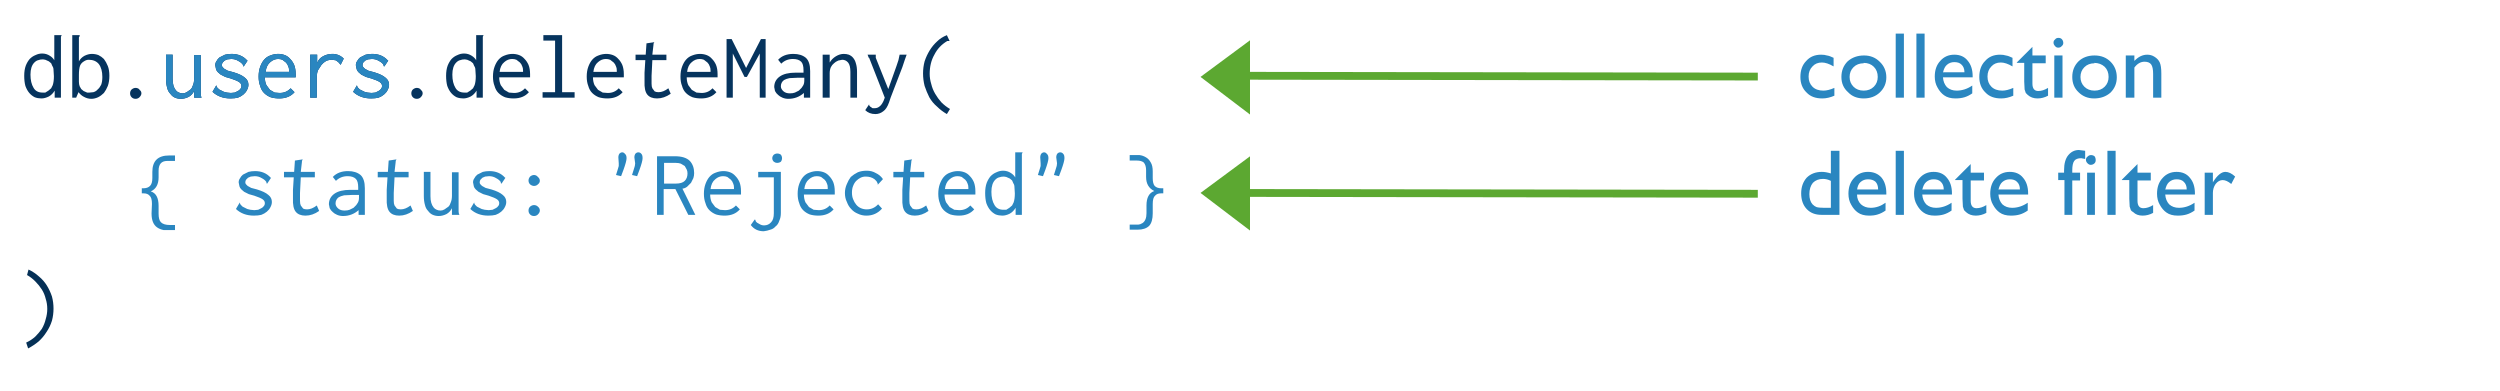
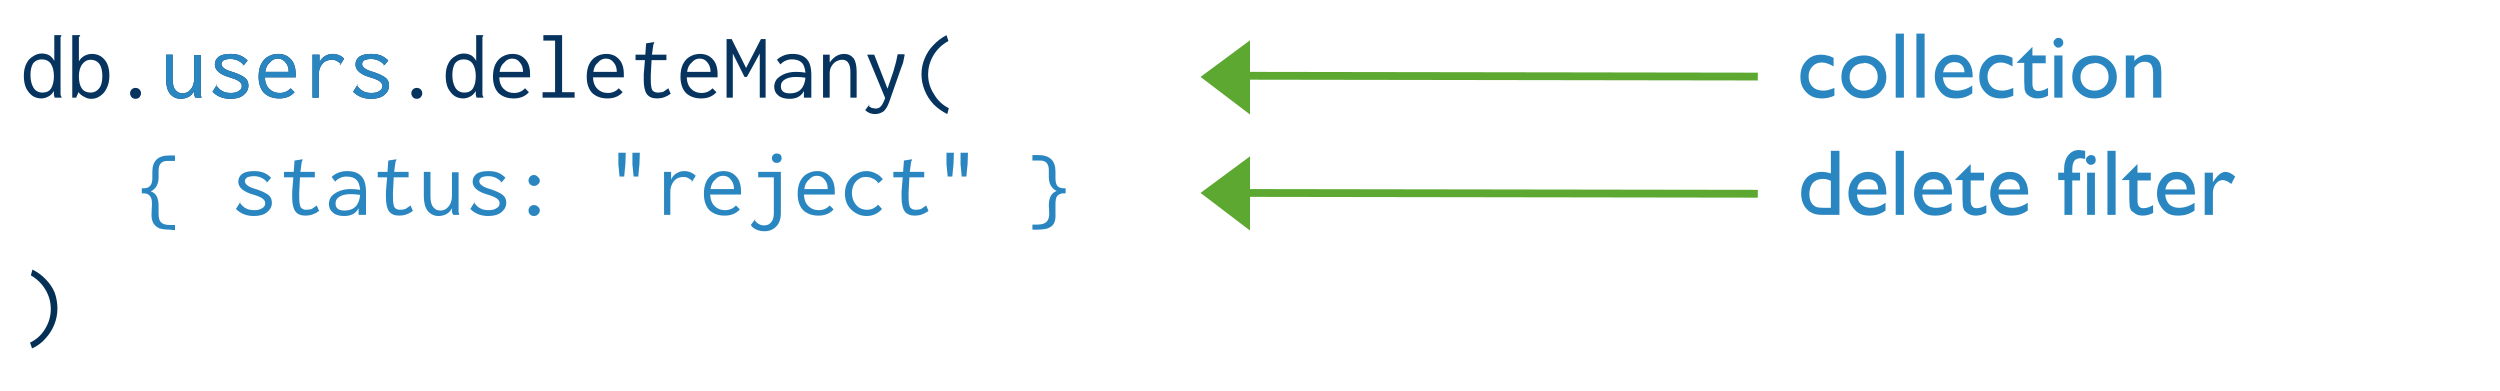
- <svg xmlns="http://www.w3.org/2000/svg" height="100" width="640">
-   <path d="M13.9 15.6V9h1.9l-.2.4V25H14v-1.8q-.6 1-1.5 1.5-1 .5-1.9.5-.9 0-1.7-.3-.8-.4-1.4-1.1-.6-.7-1-1.8-.3-1.1-.3-2.6t.4-2.6q.4-1 1-1.7.7-.7 1.5-1 .8-.4 1.7-.4 1.1 0 2 .6.8.5 1.2 1.3zm-5.1.4q-1 1-1 3.1t.8 3.4q.7 1.2 2.3 1.2h.7l.8-.5.7-.6.4-.8q.3-.9.3-2.3l-.1-1.6q0-.6-.3-1l-.3-.7-.6-.5-.9-.4-.6-.1q-.7 0-1.2.2-.5.1-1 .6zm9.6-7h2v.3q-.2.1-.2.3v6.1q.5-.9 1.4-1.4 1-.5 1.9-.5.9 0 1.7.3.8.4 1.4 1 .6.8 1 1.8t.4 2.5q0 1.5-.4 2.6-.4 1-1 1.8-.7.7-1.5 1.1-.9.4-1.7.4-1 0-1.9-.5-.8-.4-1.4-1.2l-.6 1.4h-1V9zm3 14.3l.9.4h.6l1-.1q.7-.2 1.1-.7.5-.4.9-1.2.3-.8.3-2 0-2.1-.9-3.3-.9-1.1-2.6-1.1-.6 0-1.2.4-.7.4-1 1.1-.3.8-.3 2.4v1.7q0 .7.2 1.2l.4.7.6.5zm14.3-.3q.5.3.5.9 0 .5-.5 1-.4.4-1 .4t-1-.4q-.4-.4-.4-1t.4-1q.5-.4 1-.4.6 0 1 .4zm6.8-9h1.7v6.2q0 1 .2 1.7t.6 1.2q.3.4.8.6.4.2 1 .2.5 0 1-.3l1-.7q.4-.4.6-1.1.3-.7.3-1.7v-6h1.7v10q0 .5.2.9h-1.9v-1.7q-.5 1-1.4 1.5-1 .5-2 .5-.8 0-1.5-.3t-1.2-1q-.6-.6-.8-1.5-.3-1-.3-2.3V14zm20.9 1.5l-1 1.5q-.2 0-.2-.2v-.2q-.4-.6-1.2-1-.8-.5-1.8-.5l-1 .1-.7.3-.5.5q-.2.3-.2.7 0 .3.2.5l.4.4.9.5 1.5.4q2 .6 2.9 1.4.9.7.9 1.8 0 .7-.4 1.4-.3.6-.9 1.1-.6.5-1.4.8-.8.2-1.9.2-2.8 0-4.6-1.7l1-1.7v.2l.2.4.5.5 1.2.6.8.2 1 .1 1-.1.8-.4q.4-.2.6-.5.3-.3.3-.8 0-.6-.6-1t-2.1-.9l-1.4-.4-1.2-.6-.7-.6q-.4-.4-.5-.8l-.2-1q0-.6.3-1 .3-.6.8-1l1.4-.7q.8-.2 1.7-.2 2.5 0 4 1.7zm7.8-1.7q.9 0 1.7.3.8.3 1.4 1 .6.6 1 1.5.4 1 .4 2.4v.8h-7.9q0 1.1.4 2l.9 1.2 1.2.7 1.3.1q1.7 0 2.8-1.2l1 1q-1.4 1.6-3.9 1.6-1.2 0-2.2-.3-1-.4-1.7-1.1-.7-.7-1-1.8-.4-1-.4-2.4t.4-2.5q.4-1.1 1-1.8.7-.8 1.6-1.1 1-.4 2-.4zM68 18.4h6V18q0-.6-.2-1-.2-.6-.6-1l-.9-.7q-.5-.2-1.1-.2-1.1 0-2 .8-1 .8-1.2 2.5zM79.4 14h1.8v2.1q.4-1.1 1.5-1.7 1.1-.6 2.4-.6 1.7 0 2.9 1.2l-.8 1.6-.5-.6-.5-.4q-.2-.2-.5-.2l-.7-.1q-.8 0-1.5.3-.7.4-1.2 1l-.9 1.4q-.3.8-.3 1.7V25h-1.7V14zm20 1.5l-1 1.5q-.2 0-.2-.2v-.2q-.4-.6-1.2-1-.8-.5-1.8-.5l-1 .1-.7.3-.5.5q-.2.3-.2.7 0 .3.2.5l.4.4.9.5 1.5.4q2 .6 2.9 1.4.9.7.9 1.8 0 .7-.4 1.4-.3.6-.9 1.1-.6.5-1.4.8-.8.2-1.9.2-2.8 0-4.6-1.7l1-1.7v.2l.2.4.5.5 1.2.6.8.2 1 .1 1-.1.8-.4q.4-.2.6-.5.3-.3.3-.8 0-.6-.6-1t-2.1-.9l-1.4-.4-1.2-.6-.7-.6q-.4-.4-.5-.8l-.2-1q0-.6.3-1 .3-.6.8-1l1.4-.7q.8-.2 1.7-.2 2.5 0 4 1.7zm8.3 7.5q.5.3.5.9 0 .5-.5 1-.4.4-1 .4t-1-.4q-.4-.4-.4-1t.4-1q.5-.4 1-.4.6 0 1 .4zm14.2-7.4V9h1.9l-.2.4V25H122v-1.8q-.6 1-1.5 1.5-1 .5-1.9.5-.9 0-1.7-.3-.8-.4-1.4-1.1-.6-.7-1-1.8-.3-1.1-.3-2.6t.4-2.6q.4-1 1-1.7.7-.7 1.5-1 .8-.4 1.7-.4 1.1 0 2 .6.8.5 1.2 1.3zm-5.1.4q-1 1-1 3.1t.8 3.4q.7 1.2 2.3 1.2h.7l.8-.5.7-.6.4-.8q.3-.9.3-2.3l-.1-1.6q0-.6-.3-1l-.3-.7-.6-.5-.9-.4-.6-.1q-.7 0-1.2.2-.5.1-1 .6zm14.4-2.2q.9 0 1.7.3.8.3 1.4 1 .6.6 1 1.5.4 1 .4 2.4v.8h-7.9q0 1.1.4 2l.9 1.2 1.2.7 1.3.1q1.7 0 2.8-1.2l1 1q-1.4 1.6-3.9 1.6-1.2 0-2.2-.3-1-.4-1.7-1.1-.7-.7-1-1.8-.4-1-.4-2.4t.4-2.5q.4-1.1 1-1.8.7-.8 1.6-1.1 1-.4 2-.4zm-3.3 4.6h6V18q0-.6-.2-1-.2-.6-.6-1l-.9-.7q-.5-.2-1.1-.2-1.1 0-2 .8-1 .8-1.2 2.5zM139 9h4.9v14.6h3.2V25h-8.2v-1.4h3.2V10.4h-3V9zm16.2 4.8q.9 0 1.7.3.8.3 1.4 1 .6.6 1 1.5.4 1 .4 2.4v.8h-7.9q0 1.1.4 2l.9 1.2 1.2.7 1.3.1q1.7 0 2.8-1.2l1 1q-1.4 1.6-3.9 1.6-1.2 0-2.2-.3-1-.4-1.7-1.1-.7-.7-1-1.8-.4-1-.4-2.4t.4-2.5q.4-1.1 1-1.8.7-.8 1.6-1.1 1-.4 2-.4zm-3.3 4.6h6V18q0-.6-.2-1-.2-.6-.6-1l-.9-.7q-.5-.2-1.1-.2-1.1 0-2 .8-1 .8-1.2 2.5zm13.6-7.3l2-.3-.2.4v.2L167 14h3.6v1.4H167l-.2 4v2q0 .8.2 1.2l.6.8q.4.2 1 .2 1.2 0 2.5-1l.6 1.4q-1.7 1.2-3.5 1.2-1.7 0-2.5-1t-.7-3.4v-2.2l.2-3.2h-2.5V14h2.6l.2-2.9zm13.7 2.7q.9 0 1.7.3.8.3 1.4 1 .6.6 1 1.5.4 1 .4 2.4v.8h-7.9q0 1.1.4 2l.9 1.2 1.2.7 1.3.1q1.7 0 2.8-1.2l1 1q-1.4 1.6-3.9 1.6-1.2 0-2.2-.3-1-.4-1.7-1.1-.7-.7-1-1.8-.4-1-.4-2.4t.4-2.5q.4-1.1 1-1.8.7-.8 1.6-1.1 1-.4 2-.4zm-3.3 4.6h6V18q0-.6-.2-1-.2-.6-.6-1l-.9-.7q-.5-.2-1.1-.2-1.1 0-2 .8-1 .8-1.2 2.5zM186 10h1.3l3.7 7.4 3.8-7.4h1.2v15h-1.5V13.7l-3.3 6h-.6l-3-6V25H186V10zm13.2 5.3q1.4-1.5 3.9-1.5 2 0 3.2 1 1.1 1 1.1 3.4V25h-1.6v-1.2q-1.7 1.5-4 1.5-.8 0-1.5-.3t-1.1-.7q-.5-.4-.8-1l-.2-1q0-1.7 1.4-2.7 1.4-1 4.1-1h2V18q0-1.6-.6-2.2-.7-.7-2.1-.7-1.8 0-3 1.2l-.8-1zm6.7 4.6h-1.7l-2.1.1q-.9.2-1.4.5-.4.3-.6.7-.2.4-.2.9 0 .7.7 1.3.6.5 1.6.5.8 0 1.3-.2l1-.5.7-.7.4-.6q.3-.5.3-1.3v-.7zm4.7 5.1V14h1.8v2q.6-1 1.6-1.6 1-.6 2-.6.7 0 1.3.2.7.3 1.1.8.5.6.7 1.4.3.9.3 2.2V25h-1.7v-6.6q0-1.7-.6-2.4t-1.5-.7l-1 .2q-.7.3-1.1.7-.5.4-.8 1-.3.7-.3 1.5V25h-1.8zm11.8-10.2l-.3-.8h2.1v.8l3.2 8 2.1-5.9.5-1.5.3-1.4h1.8l-.5 1.4-.6 1.8-3 7.8-.4 1.2q-.6 1.7-1.5 2.3-.9.7-2 .7-1.6 0-2.6-1l1-1.5v.2l.1.2.1.1q.1.2.3.2.1.2.4.3h.5q.7 0 1.2-.4.6-.4 1.1-1.5l.3-.8-4-10.2zm20.6-4.3h-.5q-2.2 1.3-3.3 3.5-1.2 2.1-1.2 4.9 0 1.3.4 2.6.3 1.3 1 2.5t1.6 2.2q1 1 2.2 1.7l-.8 1.3q-1.4-.8-2.5-1.9-1.2-1-2-2.4-.7-1.4-1.2-2.9-.4-1.6-.4-3.2t.4-3.1q.5-1.5 1.3-2.8.8-1.3 1.9-2.3 1-1 2.5-1.6l.7 1.5h-.2z" font-size="24" font-family="Inconsolata" fill="#06345e" />
-   <path d="M42.5 14h1.7v6.2q0 1 .2 1.7t.6 1.2q.3.4.8.6.4.2 1 .2.5 0 1-.3l1-.7q.4-.4.6-1.1.3-.7.3-1.7v-6h1.7v10q0 .5.2.9h-1.9v-1.7q-.5 1-1.4 1.5-1 .5-2 .5-.8 0-1.5-.3t-1.2-1q-.6-.6-.8-1.5-.3-1-.3-2.3V14zm20.9 1.5l-1 1.5q-.2 0-.2-.2v-.2q-.4-.6-1.2-1-.8-.5-1.8-.5l-1 .1-.7.3-.5.5q-.2.3-.2.7 0 .3.2.5l.4.4.9.5 1.5.4q2 .6 2.9 1.4.9.7.9 1.8 0 .7-.4 1.4-.3.6-.9 1.1-.6.5-1.4.8-.8.2-1.9.2-2.8 0-4.6-1.7l1-1.7v.2l.2.4.5.5 1.2.6.8.2 1 .1 1-.1.8-.4q.4-.2.6-.5.3-.3.3-.8 0-.6-.6-1t-2.1-.9l-1.4-.4-1.2-.6-.7-.6q-.4-.4-.5-.8l-.2-1q0-.6.3-1 .3-.6.8-1l1.4-.7q.8-.2 1.7-.2 2.5 0 4 1.7zm7.8-1.7q.9 0 1.7.3.8.3 1.4 1 .6.6 1 1.5.4 1 .4 2.4v.8h-7.9q0 1.1.4 2l.9 1.2 1.2.7 1.3.1q1.7 0 2.8-1.2l1 1q-1.4 1.6-3.9 1.6-1.2 0-2.2-.3-1-.4-1.7-1.1-.7-.7-1-1.8-.4-1-.4-2.4t.4-2.5q.4-1.1 1-1.8.7-.8 1.6-1.1 1-.4 2-.4zM68 18.4h6V18q0-.6-.2-1-.2-.6-.6-1l-.9-.7q-.5-.2-1.1-.2-1.1 0-2 .8-1 .8-1.2 2.5zM79.4 14h1.8v2.1q.4-1.1 1.5-1.7 1.1-.6 2.4-.6 1.7 0 2.9 1.2l-.8 1.6-.5-.6-.5-.4q-.2-.2-.5-.2l-.7-.1q-.8 0-1.5.3-.7.4-1.2 1l-.9 1.4q-.3.8-.3 1.7V25h-1.7V14zm20 1.5l-1 1.5q-.2 0-.2-.2v-.2q-.4-.6-1.2-1-.8-.5-1.8-.5l-1 .1-.7.3-.5.5q-.2.3-.2.7 0 .3.2.5l.4.4.9.5 1.5.4q2 .6 2.9 1.4.9.7.9 1.8 0 .7-.4 1.4-.3.6-.9 1.1-.6.5-1.4.8-.8.2-1.9.2-2.8 0-4.6-1.7l1-1.7v.2l.2.4.5.5 1.2.6.8.2 1 .1 1-.1.8-.4q.4-.2.6-.5.3-.3.3-.8 0-.6-.6-1t-2.1-.9l-1.4-.4-1.2-.6-.7-.6q-.4-.4-.5-.8l-.2-1q0-.6.3-1 .3-.6.8-1l1.4-.7q.8-.2 1.7-.2 2.5 0 4 1.7zM38.8 54.6l.1-2.4q0-1.6-.6-2.1-.5-.6-1.5-.6h-.5v-1.3h.4q1.1 0 1.7-.6.6-.6.6-2V44q0-4.2 4.3-4.2h1.5v1.4h-2q-2.2 0-2.2 2.5v1.7q0 2.7-2 3.6 2 .6 2 3.7v2q0 1.6.6 2.2.7.7 2.3.7h1.3v1.3h-2.9q-1-.2-1.7-.7-1.4-1-1.4-3.5zm30.6-9.1l-1 1.5q-.2 0-.2-.2v-.2q-.4-.6-1.2-1-.8-.5-1.8-.5l-1 .1-.7.3-.5.5q-.2.3-.2.7 0 .3.2.5l.4.4.9.5 1.5.4q2 .6 2.9 1.4.9.7.9 1.8 0 .7-.4 1.4-.3.6-.9 1.1-.6.5-1.4.8-.8.2-1.9.2-2.8 0-4.6-1.7l1-1.7v.2l.2.4.5.5 1.2.6.8.2 1 .1 1-.1.8-.4q.4-.2.6-.5.3-.3.3-.8 0-.6-.6-1t-2.1-.9l-1.4-.4-1.2-.6-.7-.6q-.4-.4-.5-.8l-.2-1q0-.6.3-1 .3-.6.8-1l1.4-.7q.8-.2 1.7-.2 2.5 0 4 1.7zm6.1-4.4l2-.3-.2.4v.2L77 44h3.6v1.4H77l-.2 4v2q0 .8.2 1.2l.6.8q.4.2 1 .2 1.2 0 2.5-1l.6 1.4q-1.7 1.2-3.5 1.2-1.7 0-2.5-1t-.7-3.4v-2.2l.2-3.2h-2.5V44h2.6l.2-2.9zm9.7 4.2q1.4-1.5 3.9-1.5 2 0 3.2 1 1.1 1 1.1 3.4V55h-1.6v-1.2q-1.7 1.5-4 1.5-.8 0-1.5-.3t-1.1-.7q-.5-.4-.8-1l-.2-1q0-1.7 1.4-2.7 1.4-1 4.1-1h2V48q0-1.6-.6-2.2-.7-.7-2.1-.7-1.8 0-3 1.2l-.8-1zm6.7 4.6h-1.7l-2.1.1q-.9.2-1.4.5-.4.3-.6.7-.2.4-.2.9 0 .7.7 1.3.6.5 1.6.5.8 0 1.3-.2l1-.5.7-.7.4-.6q.3-.5.3-1.3v-.7zm7.6-8.8l2-.3-.2.4v.2L101 44h3.6v1.4H101l-.2 4v2q0 .8.2 1.2l.6.8q.4.2 1 .2 1.2 0 2.5-1l.6 1.4q-1.7 1.2-3.5 1.2-1.7 0-2.5-1t-.7-3.4v-2.2l.2-3.2h-2.5V44h2.6l.2-2.9zm9 2.9h1.7v6.2q0 1 .2 1.7t.6 1.2q.3.4.8.6.4.2 1 .2.5 0 1-.3l1-.7q.4-.4.6-1.1.3-.7.3-1.7v-6h1.7v10q0 .5.2.9h-1.9v-1.7q-.5 1-1.4 1.5-1 .5-2 .5-.8 0-1.5-.3t-1.2-1q-.6-.6-.8-1.5-.3-1-.3-2.3V44zm20.9 1.5l-1 1.5q-.2 0-.2-.2v-.2q-.4-.6-1.2-1-.8-.5-1.8-.5l-1 .1-.7.3-.5.5q-.2.3-.2.7 0 .3.2.5l.4.4.9.5 1.5.4q2 .6 2.9 1.4.9.7.9 1.8 0 .7-.4 1.4-.3.6-.9 1.1-.6.5-1.4.8-.8.2-1.9.2-2.8 0-4.6-1.7l1-1.7v.2l.2.4.5.5 1.2.6.8.2 1 .1 1-.1.8-.4q.4-.2.6-.5.3-.3.3-.8 0-.6-.6-1t-2.1-.9l-1.4-.4-1.2-.6-.7-.6q-.4-.4-.5-.8l-.2-1q0-.6.3-1 .3-.6.8-1l1.4-.7q.8-.2 1.7-.2 2.5 0 4 1.7zm8.3-.2q.5.4.5 1 0 .5-.5.9-.4.4-1 .4-.5 0-1-.4-.4-.4-.4-1 0-.5.4-1 .5-.4 1-.4.6 0 1 .5zm0 7.6q.5.4.5 1 0 .5-.5 1-.4.4-1 .4t-1-.4q-.4-.4-.4-1t.4-1q.5-.4 1-.4.6 0 1 .4zm24.9-11.1l-.2-1.5q0-.6.3-1 .3-.3.7-.3.5 0 .8.4.3.3.3 1.1t-.8 3l-.6 1.6-1.3-.3.5-1.6q.3-.8.3-1.4zm-4.2 0l-.1-1.5q0-.6.3-1 .3-.3.7-.3.4 0 .7.4.4.3.4 1.1t-.8 3l-.6 1.6-1.3-.3.5-1.6.2-.7v-.7zm9.9-1.8h4.5q2.6 0 3.8 1.2 1.1 1.2 1.1 3.1 0 .7-.2 1.3l-.6 1.2-1 1q-.5.4-1.2.5L178 55h-1.8l-3.3-6.6h-3V55h-1.7V40zm1.7 1.6V47h3q1.6 0 2.3-.7.7-.7.7-1.9 0-.6-.2-1l-.5-.9-1-.6q-.5-.2-1.3-.2h-3zm15.2 2.2q.9 0 1.7.3.8.3 1.4 1 .6.6 1 1.5.4 1 .4 2.4v.8h-7.9q0 1.1.4 2l.9 1.2 1.2.7 1.3.1q1.7 0 2.8-1.2l1 1q-1.4 1.6-3.9 1.6-1.2 0-2.2-.3-1-.4-1.7-1.1-.7-.7-1-1.8-.4-1-.4-2.4t.4-2.5q.4-1.1 1-1.8.7-.8 1.6-1.1 1-.4 2-.4zm-3.3 4.6h6V48q0-.6-.2-1-.2-.6-.6-1l-.9-.7q-.5-.2-1.1-.2-1.1 0-2 .8-1 .8-1.2 2.5zM194 44h5.9v10.5q0 1.2-.4 2-.3 1-1 1.5-.5.6-1.3.8-.8.3-1.7.4-2.1 0-3.3-1.6l1-1.4q.2 0 .2.2l.1.3.3.3.7.4q.5.3 1.1.3 1.1 0 1.8-.8.7-.7.7-2.3v-9.2h-4V44zm4.1-4.4q.4-.3.9-.3t.9.3q.3.4.3.9t-.3.9q-.4.3-1 .3-.4 0-.8-.3-.4-.4-.4-.9t.4-.9zm11.1 4.2q.9 0 1.7.3.8.3 1.4 1 .6.6 1 1.5.4 1 .4 2.4v.8h-7.9q0 1.1.4 2l.9 1.2 1.2.7 1.3.1q1.7 0 2.8-1.2l1 1q-1.4 1.6-3.9 1.6-1.2 0-2.2-.3-1-.4-1.7-1.1-.7-.7-1-1.8-.4-1-.4-2.4t.4-2.5q.4-1.1 1-1.8.7-.8 1.6-1.1 1-.4 2-.4zm-3.3 4.6h6V48q0-.6-.2-1-.2-.6-.6-1l-.9-.7q-.5-.2-1.1-.2-1.1 0-2 .8-1 .8-1.2 2.5zm20.1-2.5l-1.3 1.4V47l-.1-.2-.2-.4-.5-.5q-.9-.7-2.3-.7-.7 0-1.3.3-.6.3-1.1.8-.5.5-.8 1.3-.3.7-.3 1.7t.3 1.7q.3.8.8 1.4.5.6 1.2.9.7.3 1.5.3 1.7 0 2.9-1.3l1 1.1q-1.6 1.8-4 1.8-1.2 0-2.2-.5-1-.4-1.7-1.2-.7-.7-1.1-1.8-.5-1-.5-2.3 0-1.2.5-2.3.4-1 1-1.8.8-.7 1.8-1.2 1-.4 2.3-.4 1.3 0 2.3.6 1.1.5 1.8 1.5zm5.5-4.8l2-.3-.2.4v.2L233 44h3.6v1.4H233l-.2 4v2q0 .8.2 1.2l.6.8q.4.2 1 .2 1.2 0 2.5-1l.6 1.4q-1.7 1.2-3.5 1.2-1.7 0-2.5-1t-.7-3.4v-2.2l.2-3.2h-2.5V44h2.6l.2-2.9zm13.7 2.7q.9 0 1.7.3.8.3 1.4 1 .6.6 1 1.5.4 1 .4 2.4v.8h-7.9q0 1.1.4 2l.9 1.2 1.2.7 1.3.1q1.7 0 2.8-1.2l1 1q-1.4 1.6-3.9 1.6-1.2 0-2.2-.3-1-.4-1.7-1.1-.7-.7-1-1.8-.4-1-.4-2.4t.4-2.5q.4-1.1 1-1.8.7-.8 1.6-1.1 1-.4 2-.4zm-3.3 4.6h6V48q0-.6-.2-1-.2-.6-.6-1l-.9-.7q-.5-.2-1.1-.2-1.1 0-2 .8-1 .8-1.2 2.5zm18-2.8V39h1.9l-.2.4V55H260v-1.8q-.6 1-1.5 1.5-1 .5-1.9.5-.9 0-1.7-.3-.8-.4-1.4-1.1-.6-.7-1-1.8-.3-1.1-.3-2.6t.4-2.6q.4-1 1-1.7.7-.7 1.5-1 .8-.4 1.7-.4 1.1 0 2 .6.8.5 1.2 1.3zm-5.1.4q-1 1-1 3.1t.8 3.4q.7 1.2 2.3 1.2h.7l.8-.5.7-.6.4-.8q.3-.9.3-2.3l-.1-1.6q0-.6-.3-1l-.3-.7-.6-.5-.9-.4-.6-.1q-.7 0-1.2.2-.5.1-1 .6zm15.8-4.2l-.2-1.5q0-.6.3-1 .3-.3.7-.3.5 0 .8.4.3.3.3 1.1t-.8 3l-.6 1.6-1.3-.3.5-1.6q.3-.8.3-1.4zm-4.2 0l-.1-1.5q0-.6.3-1 .3-.3.7-.3.4 0 .7.4.4.3.4 1.1t-.8 3l-.6 1.6-1.3-.3.5-1.6.2-.7v-.7zm28.7 2.1v1.7q0 1.4.5 2 .6.6 1.7.6h.5v1.3h-.6q-1 0-1.5.6-.6.5-.6 2.1v2.4q0 2.2-.9 3.2-1 1-3 1h-2v-1.3h2.2l.5-.1.4-.2.2-.1q1-.7 1-2.5v-2q0-3 2-3.7-2.1-1-2.1-3.6v-1.7q0-1.3-.6-2-.6-.5-1.8-.5h-1.8v-1.4h2.5q.9.1 1.7.6.7.4 1.2 1.3.5.8.5 2.3z" font-size="24" font-family="Inconsolata" fill="#2a86c0" />
-   <path d="M6.9 70.5l.4-1.5q1.5.7 2.7 1.8 1.2 1 2 2.3.8 1.3 1.3 2.8.4 1.5.4 3.1t-.4 3.1q-.5 1.6-1.4 2.9-.8 1.3-2 2.4-1.2 1-2.7 1.8l-.5-1.5Q8 87.1 9 86.2q1-1 1.7-2 .7-1.2 1-2.5.4-1.3.4-2.6 0-1.4-.4-2.6-.3-1.3-1-2.4Q10 73 9 72t-2.1-1.6z" font-size="24" font-family="Inconsolata" fill="#053056" />
+ <svg xmlns="http://www.w3.org/2000/svg" viewBox="0, 0, 640, 100" height="100" width="640">
+   <path d="M10.6 25.2q-1.2 0-2.2-.6-1-.7-1.7-2-.6-1.3-.6-3.2 0-1.9.7-3.2.6-1.2 1.7-1.8 1-.7 2.2-.7 1.1 0 2 .5.8.6 1.2 1.4V9h1.8v.2l-.2.3v14.8l.3.7H14l-.2-.7v-1q-.6 1-1.4 1.4-.9.5-1.9.5zm.3-1.5q1.5 0 2.2-1.1.7-1.2.7-3.1 0-2-.8-3.2-.8-1.1-2.3-1.1-1.4 0-2.2 1-.7 1.1-.7 3 0 2 .8 3.3.8 1.2 2.3 1.2zm12.5 1.6q-1 0-1.8-.5-.9-.4-1.5-1.2l-.6 1.4h-1V9h2v.2l-.3.3v6.2q.5-.9 1.4-1.4 1-.5 1.9-.5 2 0 3.2 1.4 1.3 1.4 1.3 4.2 0 1.9-.7 3.2-.6 1.3-1.7 2-1 .7-2.2.7zm-.2-1.6q1.3 0 2.1-1 .9-1 .9-3.2 0-2.1-.8-3.2-.8-1-2.2-1-1.3 0-2.2 1.2-.8 1.2-.8 3 0 4.2 3 4.2zm11.5 1.6q-.6 0-1-.4-.4-.5-.4-1 0-.6.4-1t1-.4q.6 0 1 .4t.4 1q0 .5-.4 1-.4.4-1 .4zm11.6 0q-1.7 0-2.8-1.3-1-1.3-1-3.8V14h1.7v6.2q0 2 .7 2.8.7.9 1.8.9 1.3 0 2.1-1 .9-1 .9-2.8v-6h1.7v10.2l.2.7H50l-.3-.7v-1q-.5 1-1.4 1.5-1 .5-2 .5zm13.5-6.8q2 .7 2.9 1.4.9.7.9 2 0 1.4-1.2 2.4t-3.4 1q-2.8 0-4.6-1.8l1-1.6q.7 1 1.5 1.4.8.5 2.2.5 1.3 0 2-.5.8-.4.8-1.3 0-.6-.6-1.1-.6-.5-2.2-1-4.1-1.1-4.1-3.4 0-1.2 1-2 1-.7 3-.7 1.5 0 2.5.4t1.9 1.3l-1 1.2q-.5-.7-1.5-1.2-.9-.4-1.9-.4-1 0-1.7.3-.6.4-.6 1t.7 1.1q.6.5 2.4 1zm2.3-1.7q0-.2.2 0H62zm.3 0h-.1zm-6.8 5h-.2v-.1h.2zm-.2 0h-.1.1zm16.1 3.4q-2.4 0-3.9-1.4-1.4-1.5-1.4-4.2 0-1.8.6-3.1.7-1.4 1.8-2 1.2-.7 2.6-.7 2 0 3.2 1.3 1.3 1.3 1.3 3.9v.8h-7.9q.1 2 1.2 3 1 1 2.6 1 1.7 0 2.8-1.2l1 1q-1.4 1.6-3.9 1.6zm2.4-6.8q0-1.5-.8-2.4-.7-1-2-1-1.2 0-2 1-1 .8-1.2 2.4h6zm13.3-2.1q-.7-.6-1.2-.8-.4-.2-1-.2-.9 0-1.7.4-.7.4-1.2 1.3t-.5 2.2V25H80V14h1.8v2q.4-1 1.3-1.6 1-.6 2-.6 1.8 0 3 1.2l-.8 1.3zm0 0l.1.2h-.1v-.2zm-.2.1h.2v.1H87zm8.8 2.1q2 .7 2.9 1.4.9.7.9 2 0 1.4-1.2 2.4t-3.4 1q-2.8 0-4.6-1.8l1-1.6q.7 1 1.5 1.4.8.5 2.2.5 1.3 0 2-.5.8-.4.8-1.3 0-.6-.6-1.1-.6-.5-2.2-1-4.1-1.1-4.1-3.4 0-1.2 1-2 1-.7 3-.7 1.5 0 2.5.4t1.9 1.3l-1 1.2q-.5-.7-1.5-1.2-.9-.4-1.9-.4-1 0-1.7.3-.6.4-.6 1t.7 1.1q.6.5 2.4 1zm2.3-1.7q0-.2.2 0H98zm.3 0h-.1zm-6.8 5h-.2v-.1h.2zm-.2 0h-.1.1zm15.3 3.5q-.6 0-1-.4-.4-.5-.4-1 0-.6.4-1t1-.4q.6 0 1 .4t.4 1q0 .5-.4 1-.4.4-1 .4zm11.9-.1q-1.2 0-2.2-.6-1-.7-1.7-2-.6-1.3-.6-3.2 0-1.9.7-3.2.6-1.2 1.7-1.8 1-.7 2.2-.7 1.1 0 2 .5.8.6 1.2 1.4V9h1.8v.2l-.2.3v14.8l.3.7H122l-.2-.7v-1q-.6 1-1.4 1.4-.9.5-1.9.5zm.3-1.5q1.5 0 2.2-1.1.7-1.2.7-3.1 0-2-.8-3.2-.8-1.1-2.3-1.1-1.4 0-2.2 1-.7 1.1-.7 3 0 2 .8 3.3.8 1.2 2.3 1.2zm12.6 1.5q-2.4 0-3.9-1.4-1.4-1.5-1.4-4.2 0-1.8.6-3.1.7-1.4 1.8-2 1.2-.7 2.6-.7 2 0 3.2 1.3 1.3 1.3 1.3 3.9v.8h-7.9q.1 2 1.2 3 1 1 2.6 1 1.7 0 2.8-1.2l1 1q-1.4 1.6-3.9 1.6zm2.4-6.8q0-1.5-.8-2.4-.7-1-2-1-1.2 0-2 1-1 .8-1.2 2.4h6zm5 6.6v-1.4h3.2V10.4h-3V9h4.8v14.6h3.2V25h-8.2zm16.6.2q-2.4 0-3.9-1.4-1.4-1.5-1.4-4.2 0-1.8.6-3.1.7-1.4 1.8-2 1.2-.7 2.6-.7 2 0 3.2 1.3 1.3 1.3 1.3 3.9v.8h-7.9q.1 2 1.2 3 1 1 2.6 1 1.7 0 2.8-1.2l1 1q-1.4 1.6-3.9 1.6zm2.4-6.8q0-1.5-.8-2.4-.7-1-2-1-1.2 0-2 1-1 .8-1.2 2.4h6zm13.8 5.6q-1.6 1.2-3.5 1.2-1.8 0-2.6-1.1t-.8-3.6V19l.3-3.6h-2.4V14h2.5l.2-2.9 1.9-.3h.2v.1l-.2.4-.1.5-.3 2.2h3.7v1.4h-3.8l-.2 3.8v1.2q0 2 .4 2.7.5.6 1.4.6.8 0 1.4-.2l1.3-.9.6 1.4zm7.8 1.2q-2.4 0-3.9-1.4-1.4-1.5-1.4-4.2 0-1.8.6-3.1.7-1.4 1.8-2 1.2-.7 2.6-.7 2 0 3.2 1.3 1.3 1.3 1.3 3.9v.8h-7.9q.1 2 1.2 3 1 1 2.6 1 1.7 0 2.8-1.2l1 1q-1.4 1.6-3.9 1.6zm2.4-6.8q0-1.5-.8-2.4-.7-1-2-1-1.2 0-2 1-1 .8-1.2 2.4h6zM186 25V10h1.3l3.7 7.4 3.8-7.4h1.2v15h-1.5V13.7l-3.3 6h-.6l-3-6V25H186zm16.9-11.2q2.3 0 3.5 1.2 1.3 1.2 1.3 4.2V25h-1.9v-1.7q-1 2-3.7 2-1.9 0-2.9-.9-1-.8-1-2.2 0-1.1.7-2 .8-.8 2-1.3 1.3-.5 2.8-.5 1.4 0 2.5.2-.2-1.9-1-2.6-.8-.8-2.5-.8-.8 0-1.5.3-.8.3-1.4 1l-.9-1.2q1.6-1.5 4-1.5zm-.7 10.1q1.8 0 2.8-1 1-1 1.2-3-1.1-.2-2.4-.2-1.8 0-2.8.6-1.1.6-1.1 1.8 0 1.8 2.3 1.8zm8.5-9.9h1.7v2q.7-1 1.6-1.6 1-.6 2.1-.6 1.5 0 2.4 1.1.8 1.1.8 3.5V25h-1.6v-6.6q0-1.6-.6-2.4-.5-.7-1.5-.7-.7 0-1.5.4-.7.4-1.2 1.2-.5.8-.5 1.8V25h-1.7V14zm20.9 0l-.4 2-.9 2.5-2.7 7.7q-.6 1.6-1.4 2.3-1 .7-2.2.7-1.5 0-2.5-1l.8-1.1.8.5 1 .2q1 0 1.5-.7.5-.6 1-2L222 14h1.8l3.4 8.7 1.5-4.4.7-2.5.4-1.9h1.7zm-9 13h-.3l.1-.2.2.1zm-.3 0q-.1 0 0 0zm20.2 2.2q-2-1-3.5-2.5-1.5-1.6-2.3-3.6-.8-2-.8-4.1 0-2.1.8-4 .8-2 2.3-3.5 1.4-1.5 3.3-2.5l.5 1.5q-2.4 1.3-3.8 3.6t-1.4 5q0 2.7 1.5 5 1.4 2.4 3.8 3.6l-.4 1.5z" font-size="24" font-family="Inconsolata" fill="#06345e" />
+   <path d="M46.3 25.3q-1.7 0-2.8-1.3-1-1.3-1-3.8V14h1.7v6.2q0 2 .7 2.8.7.9 1.8.9 1.3 0 2.1-1 .9-1 .9-2.8v-6h1.7v10.2l.2.7H50l-.3-.7v-1q-.5 1-1.4 1.5-1 .5-2 .5zm13.5-6.8q2 .7 2.9 1.4.9.7.9 2 0 1.4-1.2 2.4t-3.4 1q-2.8 0-4.6-1.8l1-1.6q.7 1 1.5 1.4.8.5 2.2.5 1.3 0 2-.5.8-.4.8-1.3 0-.6-.6-1.1-.6-.5-2.2-1-4.1-1.1-4.1-3.4 0-1.2 1-2 1-.7 3-.7 1.5 0 2.5.4t1.9 1.3l-1 1.2q-.5-.7-1.5-1.2-.9-.4-1.9-.4-1 0-1.7.3-.6.4-.6 1t.7 1.1q.6.5 2.4 1zm2.3-1.7q0-.2.2 0H62zm.3 0h-.1zm-6.8 5h-.2v-.1h.2zm-.2 0h-.1.1zm16.1 3.4q-2.4 0-3.9-1.4-1.4-1.5-1.4-4.2 0-1.8.6-3.1.7-1.4 1.8-2 1.2-.7 2.6-.7 2 0 3.2 1.3 1.3 1.3 1.3 3.9v.8h-7.9q.1 2 1.2 3 1 1 2.6 1 1.7 0 2.8-1.2l1 1q-1.4 1.6-3.9 1.6zm2.4-6.8q0-1.5-.8-2.4-.7-1-2-1-1.2 0-2 1-1 .8-1.2 2.4h6zm13.3-2.1q-.7-.6-1.2-.8-.4-.2-1-.2-.9 0-1.7.4-.7.4-1.2 1.3t-.5 2.2V25H80V14h1.8v2q.4-1 1.3-1.6 1-.6 2-.6 1.8 0 3 1.2l-.8 1.3zm0 0l.1.2h-.1v-.2zm-.2.1h.2v.1H87zm8.8 2.1q2 .7 2.9 1.4.9.7.9 2 0 1.4-1.2 2.4t-3.4 1q-2.8 0-4.6-1.8l1-1.6q.7 1 1.5 1.4.8.5 2.2.5 1.3 0 2-.5.8-.4.8-1.3 0-.6-.6-1.1-.6-.5-2.2-1-4.1-1.1-4.1-3.4 0-1.2 1-2 1-.7 3-.7 1.5 0 2.5.4t1.9 1.3l-1 1.2q-.5-.7-1.5-1.2-.9-.4-1.9-.4-1 0-1.7.3-.6.4-.6 1t.7 1.1q.6.5 2.4 1zm2.3-1.7q0-.2.2 0H98zm.3 0h-.1zm-6.8 5h-.2v-.1h.2zm-.2 0h-.1.1zm-47.5 37q-1.8 0-3-.3-1-.4-1.6-1.3-.6-1-.5-2.6l.1-2.4q0-1.5-.5-2-.5-.7-1.6-.7h-.5v-1.3h.4q1.2 0 1.7-.6.6-.6.6-2V44q0-4.2 4.3-4.2h1.5v1.4h-2q-2.2 0-2.2 2.5v1.7q0 2.6-2 3.6 2 .6 2 3.7v2q0 1.6.6 2.2.7.7 2.3.7h1.3v1.3h-.9zm21.9-10.3q2 .7 2.9 1.4.9.7.9 2 0 1.4-1.2 2.4t-3.4 1q-2.8 0-4.6-1.8l1-1.6q.7 1 1.5 1.4.8.5 2.2.5 1.3 0 2-.5.8-.4.8-1.3 0-.6-.6-1.1-.6-.5-2.2-1-4.1-1.1-4.1-3.4 0-1.2 1-2 1-.7 3-.7 1.5 0 2.5.4t1.9 1.3l-1 1.2q-.5-.7-1.5-1.2-.9-.4-1.9-.4-1 0-1.7.3-.6.4-.6 1t.7 1.1q.6.5 2.4 1zm2.3-1.7q0-.2.2 0H68zm.3 0h-.1zm-6.8 5h-.2v-.1h.2zm-.2 0h-.1.1zM81.7 54q-1.6 1.2-3.5 1.2-1.8 0-2.6-1.1t-.8-3.6V49l.3-3.6h-2.4V44h2.5l.2-2.9 1.9-.3h.2v.1l-.2.4-.1.5-.3 2.2h3.7v1.4h-3.8l-.2 3.8v1.2q0 2 .4 2.7.5.6 1.4.6.8 0 1.4-.2l1.3-.9.6 1.4zm7.2-10.2q2.3 0 3.5 1.2 1.3 1.2 1.3 4.2V55h-1.9v-1.7q-1 2-3.7 2-1.9 0-2.9-.9-1-.8-1-2.2 0-1.1.7-2 .8-.8 2-1.3 1.3-.5 2.8-.5 1.4 0 2.5.2-.2-1.9-1-2.6-.8-.8-2.5-.8-.8 0-1.5.3-.8.3-1.4 1l-.9-1.2q1.6-1.5 4-1.5zm-.7 10.1q1.8 0 2.8-1 1-1 1.2-3-1.1-.2-2.4-.2-1.8 0-2.8.6-1.1.6-1.1 1.8 0 1.8 2.3 1.8zm17.5.1q-1.6 1.2-3.5 1.2-1.8 0-2.6-1.1t-.8-3.6V49l.3-3.6h-2.4V44h2.5l.2-2.9 1.9-.3h.2v.1l-.2.4-.1.5-.3 2.2h3.7v1.4h-3.8l-.2 3.8v1.2q0 2 .4 2.7.5.6 1.4.6.8 0 1.4-.2l1.3-.9.6 1.4zm6.6 1.3q-1.7 0-2.8-1.3-1-1.3-1-3.8V44h1.7v6.2q0 2 .7 2.8.7.9 1.8.9 1.3 0 2.1-1 .9-1 .9-2.8v-6h1.7v10.2l.2.7H116l-.3-.7v-1q-.5 1-1.4 1.5-1 .5-2 .5zm13.5-6.8q2 .7 2.9 1.4.9.7.9 2 0 1.4-1.2 2.4t-3.4 1q-2.8 0-4.6-1.8l1-1.6q.7 1 1.5 1.4.8.5 2.2.5 1.3 0 2-.5.8-.4.8-1.3 0-.6-.6-1.1-.6-.5-2.2-1-4.1-1.1-4.1-3.4 0-1.2 1-2 1-.7 3-.7 1.5 0 2.5.4t1.9 1.3l-1 1.2q-.5-.7-1.5-1.2-.9-.4-1.9-.4-1 0-1.7.3-.6.4-.6 1t.7 1.1q.6.5 2.4 1zm2.3-1.7q0-.2.2 0h-.2zm.3 0h-.1zm-6.8 5h-.2v-.1h.2zm-.2 0h-.1.1zm15.3-4.2q-.5 0-1-.4-.4-.4-.4-1 0-.5.4-1 .4-.4 1-.4t1 .5q.5.4.5 1 0 .5-.5.9-.4.4-1 .4zm0 7.7q-.6 0-1-.4t-.4-1q0-.6.4-1t1-.4q.6 0 1 .4.5.4.5 1 0 .5-.5 1-.4.4-1 .4zM160.2 39l-.1 3-.2 2-.1 1.2h-1.2l-.1-1.1-.2-2v-3h1.9zm3.6 0l-.1 3-.2 2-.1 1.2h-1.2l-.1-1.1-.2-2v-3h1.9zm13.4 7.3q-.7-.6-1.2-.8-.4-.2-1-.2-.9 0-1.7.4-.7.4-1.2 1.3t-.5 2.2V55H170V44h1.8v2q.4-1 1.3-1.6 1-.6 2-.6 1.8 0 3 1.2l-.8 1.3zm0 0l.1.2h-.1v-.2zm-.2.1h.2v.1h-.2zm8.5 8.8q-2.4 0-3.9-1.4-1.4-1.5-1.4-4.2 0-1.8.6-3.1.7-1.4 1.8-2 1.2-.7 2.6-.7 2 0 3.2 1.3 1.3 1.3 1.3 3.9v.8h-7.9q.1 2 1.2 3 1 1 2.6 1 1.7 0 2.8-1.2l1 1q-1.4 1.6-3.9 1.6zm2.4-6.8q0-1.5-.8-2.4-.7-1-2-1-1.2 0-2 1-1 .8-1.2 2.4h6zm12-4.4v10.5q0 2.3-1.2 3.5-1.2 1.2-3 1.2-1.1 0-2-.4-1-.4-1.5-1.2l1-1.3q.4.7 1 1 .6.4 1.4.4 1.2 0 1.8-.8.7-.7.7-2.3v-9.2h-4V44h5.8zm-6.5 12.3h-.2v-.1h.2zm-.3 0v-.1.1zm5.7-14.6q-.5 0-.8-.3-.4-.4-.4-.9t.4-.9q.3-.3.8-.3.6 0 1 .3.3.4.3.9t-.4.9q-.3.3-.9.3zm10.7 13.5q-2.4 0-3.9-1.4-1.4-1.5-1.4-4.2 0-1.8.6-3.1.7-1.4 1.8-2 1.2-.7 2.6-.7 2 0 3.2 1.3 1.3 1.3 1.3 3.9v.8h-7.9q.1 2 1.2 3 1 1 2.6 1 1.7 0 2.8-1.2l1 1q-1.4 1.6-3.9 1.6zm2.4-6.8q0-1.5-.8-2.4-.7-1-2-1-1.2 0-2 1-1 .8-1.2 2.4h6zm10.1 5.3q1.6 0 2.8-1.3l1 1.1q-1.6 1.8-4 1.8-1.5 0-2.8-.8-1.2-.7-2-2-.7-1.3-.7-3 0-1.6.7-2.9.8-1.3 2-2 1.3-.8 2.8-.8 1.3 0 2.4.6 1.1.5 1.8 1.5l-1.1 1q-.7-.9-1.5-1.2-.7-.4-1.8-.4-1 0-1.7.5-.8.5-1.3 1.4-.5 1-.5 2.2 0 1.2.5 2.2.5 1 1.4 1.6.9.5 2 .5zm2.6-6.7q0-.2.2 0h-.2zm.3 0q0 .1 0 0zm12.8 7q-1.6 1.2-3.5 1.2-1.8 0-2.6-1.1t-.8-3.6V49l.3-3.6h-2.4V44h2.5l.2-2.9 1.9-.3h.2v.1l-.2.4-.1.5-.3 2.2h3.7v1.4h-3.8l-.2 3.8v1.2q0 2 .4 2.7.5.6 1.4.6.8 0 1.4-.2l1.3-.9.6 1.4zm6.5-15l-.1 3-.2 2-.1 1.2h-1.2l-.1-1.1-.2-2v-3h1.9zm3.6 0l-.1 3-.2 2-.1 1.2h-1.2l-.1-1.1-.2-2v-3h1.9zm16.5 19.8v-1.3h1.2q1.7 0 2.4-.7.7-.6.7-2.2l-.1-2q0-3 2-3.7-2-1-2-3.6v-1.7q0-2.5-2.2-2.5h-2v-1.4h1.5q4.4 0 4.4 4.2v1.7q0 1.4.5 2 .5.6 1.7.6h.4v1.3h-.5q-1 0-1.6.6-.5.6-.5 2.1v2.4q.1 1.7-.4 2.6-.5.9-1.7 1.3-1 .3-3 .3h-.8z" font-size="24" font-family="Inconsolata" fill="#2a86c0" />
+   <path d="M7.7 87.7q2.5-1.2 3.9-3.6 1.4-2.3 1.4-5t-1.4-5q-1.4-2.3-3.7-3.6l.4-1.5q2 1 3.4 2.5 1.5 1.5 2.3 3.4.7 2 .7 4.1 0 2.1-.8 4.1-.8 2-2.3 3.6-1.4 1.6-3.4 2.5l-.5-1.5z" font-size="24" font-family="Inconsolata" fill="#053056" />
  <path d="M450 49.6l-130-.2" stroke="#5ca831" stroke-width="2" fill="none" />
  <path d="M319 42l-10 7.4 10 7.6z" fill="#5ca831" />
  <path d="M319 42l-10 7.4 10 7.6z" stroke="#5ca831" stroke-width="2" fill="none" />
-   <path d="M468.7 38.6h2.2V55h-4.6q-2.4 0-3.8-1.5t-1.4-4q0-2.4 1.4-4 1.5-1.5 3.9-1.5 1 0 2.3.4v-5.8zm0 14.6v-6.9q-1-.5-2-.5-1.6 0-2.6 1-.9 1.1-.9 2.9 0 1.7.8 2.6.5.5 1 .7.6.2 2 .2h1.7zm14.3-3.4h-7.6q0 1.5 1 2.5 1 .9 2.5.9 2 0 3.8-1.3v2q-1 .7-2 1-.9.3-2.2.3-1.8 0-2.9-.8-1-.7-1.7-2-.7-1.2-.7-2.8 0-2.5 1.4-4 1.4-1.6 3.6-1.6t3.5 1.5q1.2 1.5 1.2 4v.3zm-7.6-1.3h5.4q0-1.3-.7-2-.7-.6-1.9-.6-1.1 0-1.9.7-.7.6-.9 2zm9.9-9.9h2.1V55h-2.1V38.6zm14.4 11.2h-7.6q.1 1.5 1 2.5 1 .9 2.5.9 2.1 0 4-1.3v2q-1 .7-2 1-1 .3-2.3.3-1.8 0-2.9-.8-1-.7-1.7-2-.7-1.2-.7-2.8 0-2.5 1.4-4 1.4-1.6 3.6-1.6t3.4 1.5q1.3 1.5 1.3 4v.3zm-7.5-1.3h5.4q0-1.3-.8-2-.6-.6-1.8-.6-1.1 0-1.9.7-.7.6-1 2zm8.3-2.5l4-4v2.2h3.4v2h-3.4v5.2q0 1.9 1.5 1.9 1.2 0 2.5-.8v2q-1.3.7-2.7.7-1.5 0-2.5-.9l-.5-.5-.3-.9-.1-2v-4.8h-1.9V46zm18.7 3.8h-7.6q.1 1.5 1 2.5 1 .9 2.5.9 2.1 0 4-1.3v2q-1 .7-2 1-1 .3-2.3.3-1.8 0-2.9-.8-1-.7-1.7-2-.7-1.2-.7-2.8 0-2.5 1.4-4 1.4-1.6 3.6-1.6t3.4 1.5q1.3 1.5 1.3 4v.3zm-7.5-1.3h5.4q0-1.3-.8-2-.6-.6-1.8-.6-1.1 0-1.9.7-.7.6-1 2zm16.7-4.3v-.6q0-2.6 1.1-3.9 1.1-1.3 2.7-1.3l1.6.2v2.1l-1-.2q-1.3 0-1.8.7t-.5 2.4v.6h2v2h-2V55h-2v-8.9h-1.6v-1.9h1.5zm6.9-4.5q.5 0 .9.3.3.4.3 1 0 .5-.3.8-.4.4-1 .4-.4 0-.8-.4t-.4-.9q0-.5.4-.8.4-.4.9-.4zm-1 4.5h2V55h-2V44.2zm5.2-5.6h2.1V55h-2.1V38.6zm3.7 7.4l4-4v2.2h3.4v2h-3.4v5.2q0 1.9 1.5 1.9 1.2 0 2.5-.8v2q-1.3.7-2.7.7-1.5 0-2.4-.9-.4-.2-.6-.5l-.3-.9-.1-2v-4.8h-1.9V46zm18.8 3.8h-7.7q.1 1.5 1 2.5 1 .9 2.5.9 2.1 0 4-1.3v2q-1 .7-2 1-1 .3-2.3.3-1.8 0-2.9-.8-1-.7-1.7-2-.7-1.2-.7-2.8 0-2.5 1.4-4 1.4-1.6 3.6-1.6t3.4 1.5q1.3 1.5 1.3 4v.3zm-7.6-1.3h5.4q0-1.3-.8-2-.6-.6-1.8-.6-1.1 0-1.9.7-.7.6-1 2zm12.1-4.3v2.5l.1-.2q1.6-2.5 3.1-2.5 1.2 0 2.5 1.2l-1 1.9q-1.2-1-2.2-1-1 0-1.8 1-.7 1-.7 2.3V55h-2.1V44.2h2.1z" font-size="24" font-family="GillSans" fill="#2a86c0" />
+   <path style="-inkscape-font-specification:'Gill Sans'" d="M468.7 38.6h2.2V55h-4.6q-2.4 0-3.8-1.5t-1.4-4q0-2.4 1.4-4 1.5-1.5 3.9-1.5 1 0 2.3.4v-5.8zm0 14.6v-6.9q-1-.5-2-.5-1.6 0-2.6 1-.9 1.1-.9 2.9 0 1.7.8 2.6.5.5 1 .7.6.2 2 .2h1.7zm14.3-3.4h-7.6q0 1.5 1 2.5 1 .9 2.5.9 2 0 3.8-1.3v2q-1 .7-2 1-.9.3-2.2.3-1.8 0-2.9-.8-1-.7-1.7-2-.7-1.2-.7-2.8 0-2.5 1.4-4 1.4-1.6 3.6-1.6t3.5 1.5q1.2 1.5 1.2 4v.3zm-7.6-1.3h5.4q0-1.3-.7-2-.7-.6-1.9-.6-1.1 0-1.9.7-.7.6-.9 2zm9.9-9.9h2.1V55h-2.1V38.6zm14.4 11.2h-7.6q.1 1.5 1 2.5 1 .9 2.5.9 2.1 0 4-1.3v2q-1 .7-2 1-1 .3-2.3.3-1.8 0-2.9-.8-1-.7-1.7-2-.7-1.2-.7-2.8 0-2.5 1.4-4 1.4-1.6 3.6-1.6t3.4 1.5q1.3 1.5 1.3 4v.3zm-7.5-1.3h5.4q0-1.3-.8-2-.6-.6-1.8-.6-1.1 0-1.9.7-.7.6-1 2zm8.3-2.5l4-4v2.2h3.4v2h-3.4v5.2q0 1.9 1.5 1.9 1.2 0 2.5-.8v2q-1.3.7-2.7.7-1.5 0-2.5-.9l-.5-.5-.3-.9-.1-2v-4.8h-1.9V46zm18.7 3.8h-7.6q.1 1.5 1 2.5 1 .9 2.5.9 2.1 0 4-1.3v2q-1 .7-2 1-1 .3-2.3.3-1.8 0-2.9-.8-1-.7-1.7-2-.7-1.2-.7-2.8 0-2.5 1.4-4 1.4-1.6 3.6-1.6t3.4 1.5q1.3 1.5 1.3 4v.3zm-7.5-1.3h5.4q0-1.3-.8-2-.6-.6-1.8-.6-1.1 0-1.9.7-.7.6-1 2zm16.7-4.3v-.6q0-2.6 1.1-3.9 1.1-1.3 2.7-1.3l1.6.2v2.1l-1-.2q-1.3 0-1.8.7t-.5 2.4v.6h2v2h-2V55h-2v-8.9h-1.6v-1.9h1.5zm6.9-4.5q.5 0 .9.3.3.4.3 1 0 .5-.3.8-.4.4-1 .4-.4 0-.8-.4t-.4-.9q0-.5.4-.8.4-.4.9-.4zm-1 4.5h2V55h-2V44.2zm5.2-5.6h2.1V55h-2.1V38.6zm3.7 7.4l4-4v2.2h3.4v2h-3.4v5.2q0 1.9 1.5 1.9 1.2 0 2.5-.8v2q-1.3.7-2.7.7-1.5 0-2.4-.9-.4-.2-.6-.5l-.3-.9-.1-2v-4.8h-1.9V46zm18.8 3.8h-7.7q.1 1.5 1 2.5 1 .9 2.5.9 2.1 0 4-1.3v2q-1 .7-2 1-1 .3-2.3.3-1.8 0-2.9-.8-1-.7-1.7-2-.7-1.2-.7-2.8 0-2.5 1.4-4 1.4-1.6 3.6-1.6t3.4 1.5q1.3 1.5 1.3 4v.3zm-7.6-1.3h5.4q0-1.3-.8-2-.6-.6-1.8-.6-1.1 0-1.9.7-.7.6-1 2zm12.1-4.3v2.5l.1-.2q1.6-2.5 3.1-2.5 1.2 0 2.5 1.2l-1 1.9q-1.2-1-2.2-1-1 0-1.8 1-.7 1-.7 2.3V55h-2.1V44.2h2.1z" font-weight="400" font-family="Gill Sans" font-size="24" fill="#2a86c0" />
  <path d="M450 19.6l-130-.2" stroke="#5ca831" stroke-width="2" fill="none" />
  <path d="M319 12.3l-10 7.4 10 7.6z" fill="#5ca831" />
  <path d="M319 12.3l-10 7.4 10 7.6z" stroke="#5ca831" stroke-width="2" fill="none" />
-   <path d="M469.6 22.5v2q-1.6.7-3.1.7-2.6 0-4-1.5-1.6-1.5-1.6-4 0-2.6 1.5-4.1 1.4-1.6 3.8-1.6.9 0 1.5.2.7.1 1.7.6V17q-1.7-1-3-1-1.5 0-2.4 1-1 1-1 2.6t1 2.6q1 1 2.8 1 1.2 0 2.8-.7zm7.6-8.3q2.4 0 4 1.6 1.7 1.6 1.7 4 0 2.3-1.7 3.9-1.6 1.5-4.1 1.5-2.5 0-4-1.6-1.7-1.5-1.7-3.9t1.6-4q1.7-1.5 4.2-1.5zm-.1 2q-1.6 0-2.6 1t-1 2.5q0 1.5 1 2.5t2.6 1q1.6 0 2.6-1t1-2.5q0-1.6-1-2.6t-2.6-1zm8.2-7.6h2.1V25h-2.1V8.6zm5.3 0h2.1V25h-2.1V8.6zM505 19.8h-7.6q.1 1.5 1 2.5 1 .9 2.5.9 2.1 0 4-1.3v2q-1 .7-2 1-1 .3-2.3.3-1.8 0-2.9-.8-1-.7-1.7-2-.7-1.2-.7-2.8 0-2.5 1.4-4 1.4-1.6 3.6-1.6t3.4 1.5q1.3 1.5 1.3 4v.3zm-7.5-1.3h5.4q0-1.3-.8-2-.6-.6-1.8-.6-1.1 0-1.9.7-.7.6-1 2zm17.9 4v2q-1.6.7-3.1.7-2.6 0-4-1.5-1.6-1.5-1.6-4 0-2.6 1.5-4.1 1.4-1.6 3.8-1.6.9 0 1.5.2.7.1 1.7.6V17q-1.7-1-3-1-1.5 0-2.4 1-1 1-1 2.6t1 2.6q1 1 2.8 1 1.2 0 2.8-.7zm.9-6.5l4-4v2.2h3.4v2h-3.4v5.2q0 1.9 1.5 1.9 1.2 0 2.5-.8v2q-1.3.7-2.7.7-1.5 0-2.5-.9l-.5-.5-.3-.9-.1-2v-4.8h-1.9V16zM527 9.7q.5 0 .8.3.4.4.4 1 0 .5-.4.8-.3.4-.9.4-.5 0-.8-.4-.4-.4-.4-.9t.4-.8q.3-.4.8-.4zm-1.1 4.5h2.1V25h-2.1V14.2zm10.3 0q2.5 0 4.1 1.6 1.6 1.6 1.6 4 0 2.3-1.6 3.9-1.7 1.5-4.2 1.5-2.4 0-4-1.6-1.6-1.5-1.6-3.9t1.6-4q1.6-1.5 4.1-1.5zm0 2q-1.6 0-2.6 1t-1 2.5q0 1.5 1 2.5t2.6 1q1.6 0 2.6-1t1-2.5q0-1.6-1-2.6-1.1-1-2.7-1zm10.2-2v1.4q1.5-1.6 3.3-1.6 1 0 1.8.5 1 .6 1.4 1.5.4.9.4 2.8V25h-2.1v-6.1q0-1.7-.5-2.4t-1.7-.7q-1.5 0-2.6 1.5V25h-2.2V14.2h2.2z" font-size="24" font-family="GillSans" fill="#2a86c0" />
+   <path style="-inkscape-font-specification:'Gill Sans'" d="M469.6 22.5v2q-1.6.7-3.1.7-2.6 0-4-1.5-1.6-1.5-1.6-4 0-2.6 1.5-4.1 1.4-1.6 3.8-1.6.9 0 1.5.2.7.1 1.7.6V17q-1.7-1-3-1-1.5 0-2.4 1-1 1-1 2.6t1 2.6q1 1 2.8 1 1.2 0 2.8-.7zm7.6-8.3q2.4 0 4 1.6 1.7 1.6 1.7 4 0 2.3-1.7 3.9-1.6 1.5-4.1 1.5-2.5 0-4-1.6-1.7-1.5-1.7-3.9t1.6-4q1.7-1.5 4.2-1.5zm-.1 2q-1.6 0-2.6 1t-1 2.5q0 1.5 1 2.5t2.6 1q1.6 0 2.6-1t1-2.5q0-1.6-1-2.6t-2.6-1zm8.2-7.6h2.1V25h-2.1V8.6zm5.3 0h2.1V25h-2.1V8.6zM505 19.8h-7.6q.1 1.5 1 2.5 1 .9 2.5.9 2.1 0 4-1.3v2q-1 .7-2 1-1 .3-2.3.3-1.8 0-2.9-.8-1-.7-1.7-2-.7-1.2-.7-2.8 0-2.5 1.4-4 1.4-1.6 3.6-1.6t3.4 1.5q1.3 1.5 1.3 4v.3zm-7.5-1.3h5.4q0-1.3-.8-2-.6-.6-1.8-.6-1.1 0-1.9.7-.7.6-1 2zm17.9 4v2q-1.6.7-3.1.7-2.6 0-4-1.5-1.6-1.5-1.6-4 0-2.6 1.5-4.1 1.4-1.6 3.8-1.6.9 0 1.5.2.7.1 1.7.6V17q-1.7-1-3-1-1.5 0-2.4 1-1 1-1 2.6t1 2.6q1 1 2.8 1 1.2 0 2.8-.7zm.9-6.5l4-4v2.2h3.4v2h-3.4v5.2q0 1.9 1.5 1.9 1.2 0 2.5-.8v2q-1.3.7-2.7.7-1.5 0-2.5-.9l-.5-.5-.3-.9-.1-2v-4.8h-1.9V16zM527 9.7q.5 0 .8.3.4.4.4 1 0 .5-.4.8-.3.4-.9.4-.5 0-.8-.4-.4-.4-.4-.9t.4-.8q.3-.4.8-.4zm-1.1 4.5h2.1V25h-2.1V14.2zm10.3 0q2.5 0 4.1 1.6 1.6 1.6 1.6 4 0 2.3-1.6 3.9-1.7 1.5-4.2 1.5-2.4 0-4-1.6-1.6-1.5-1.6-3.9t1.6-4q1.6-1.5 4.1-1.5zm0 2q-1.6 0-2.6 1t-1 2.5q0 1.5 1 2.5t2.6 1q1.6 0 2.6-1t1-2.5q0-1.6-1-2.6-1.1-1-2.7-1zm10.2-2v1.4q1.5-1.6 3.3-1.6 1 0 1.8.5 1 .6 1.4 1.5.4.9.4 2.8V25h-2.1v-6.1q0-1.7-.5-2.4t-1.7-.7q-1.5 0-2.6 1.5V25h-2.2V14.2h2.2z" font-weight="400" font-family="Gill Sans" font-size="24" fill="#2a86c0" />
</svg>
